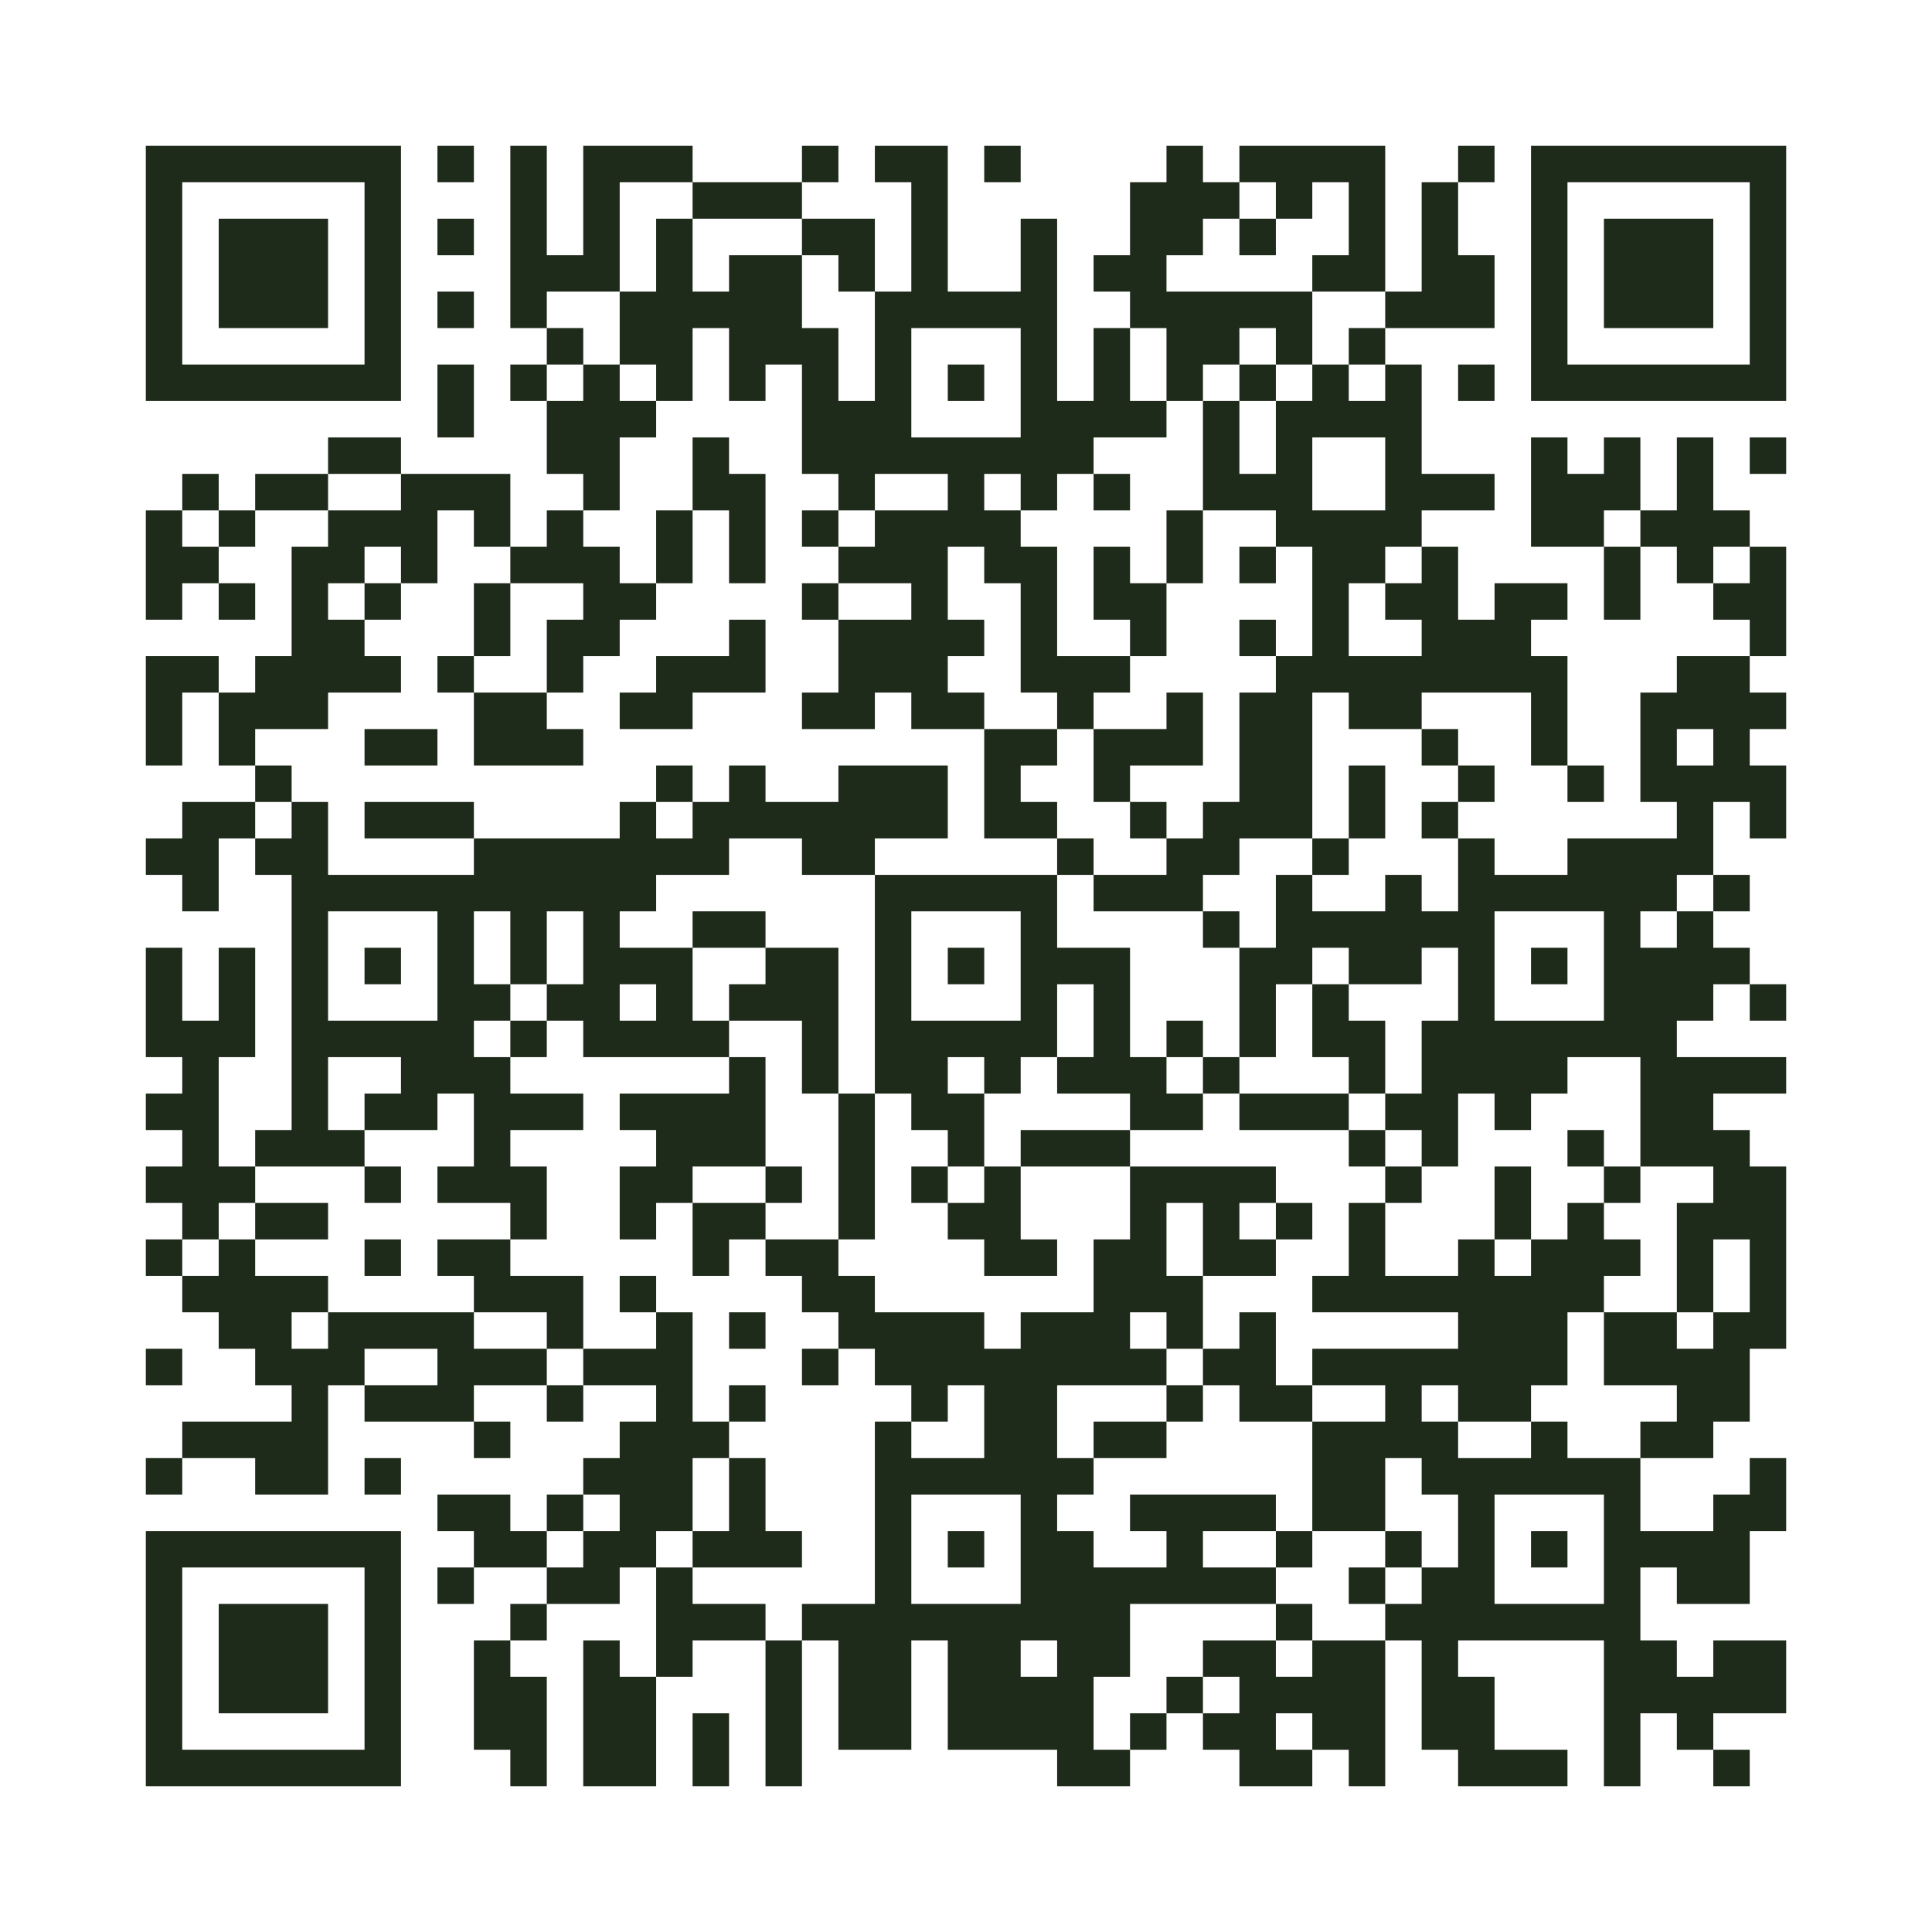
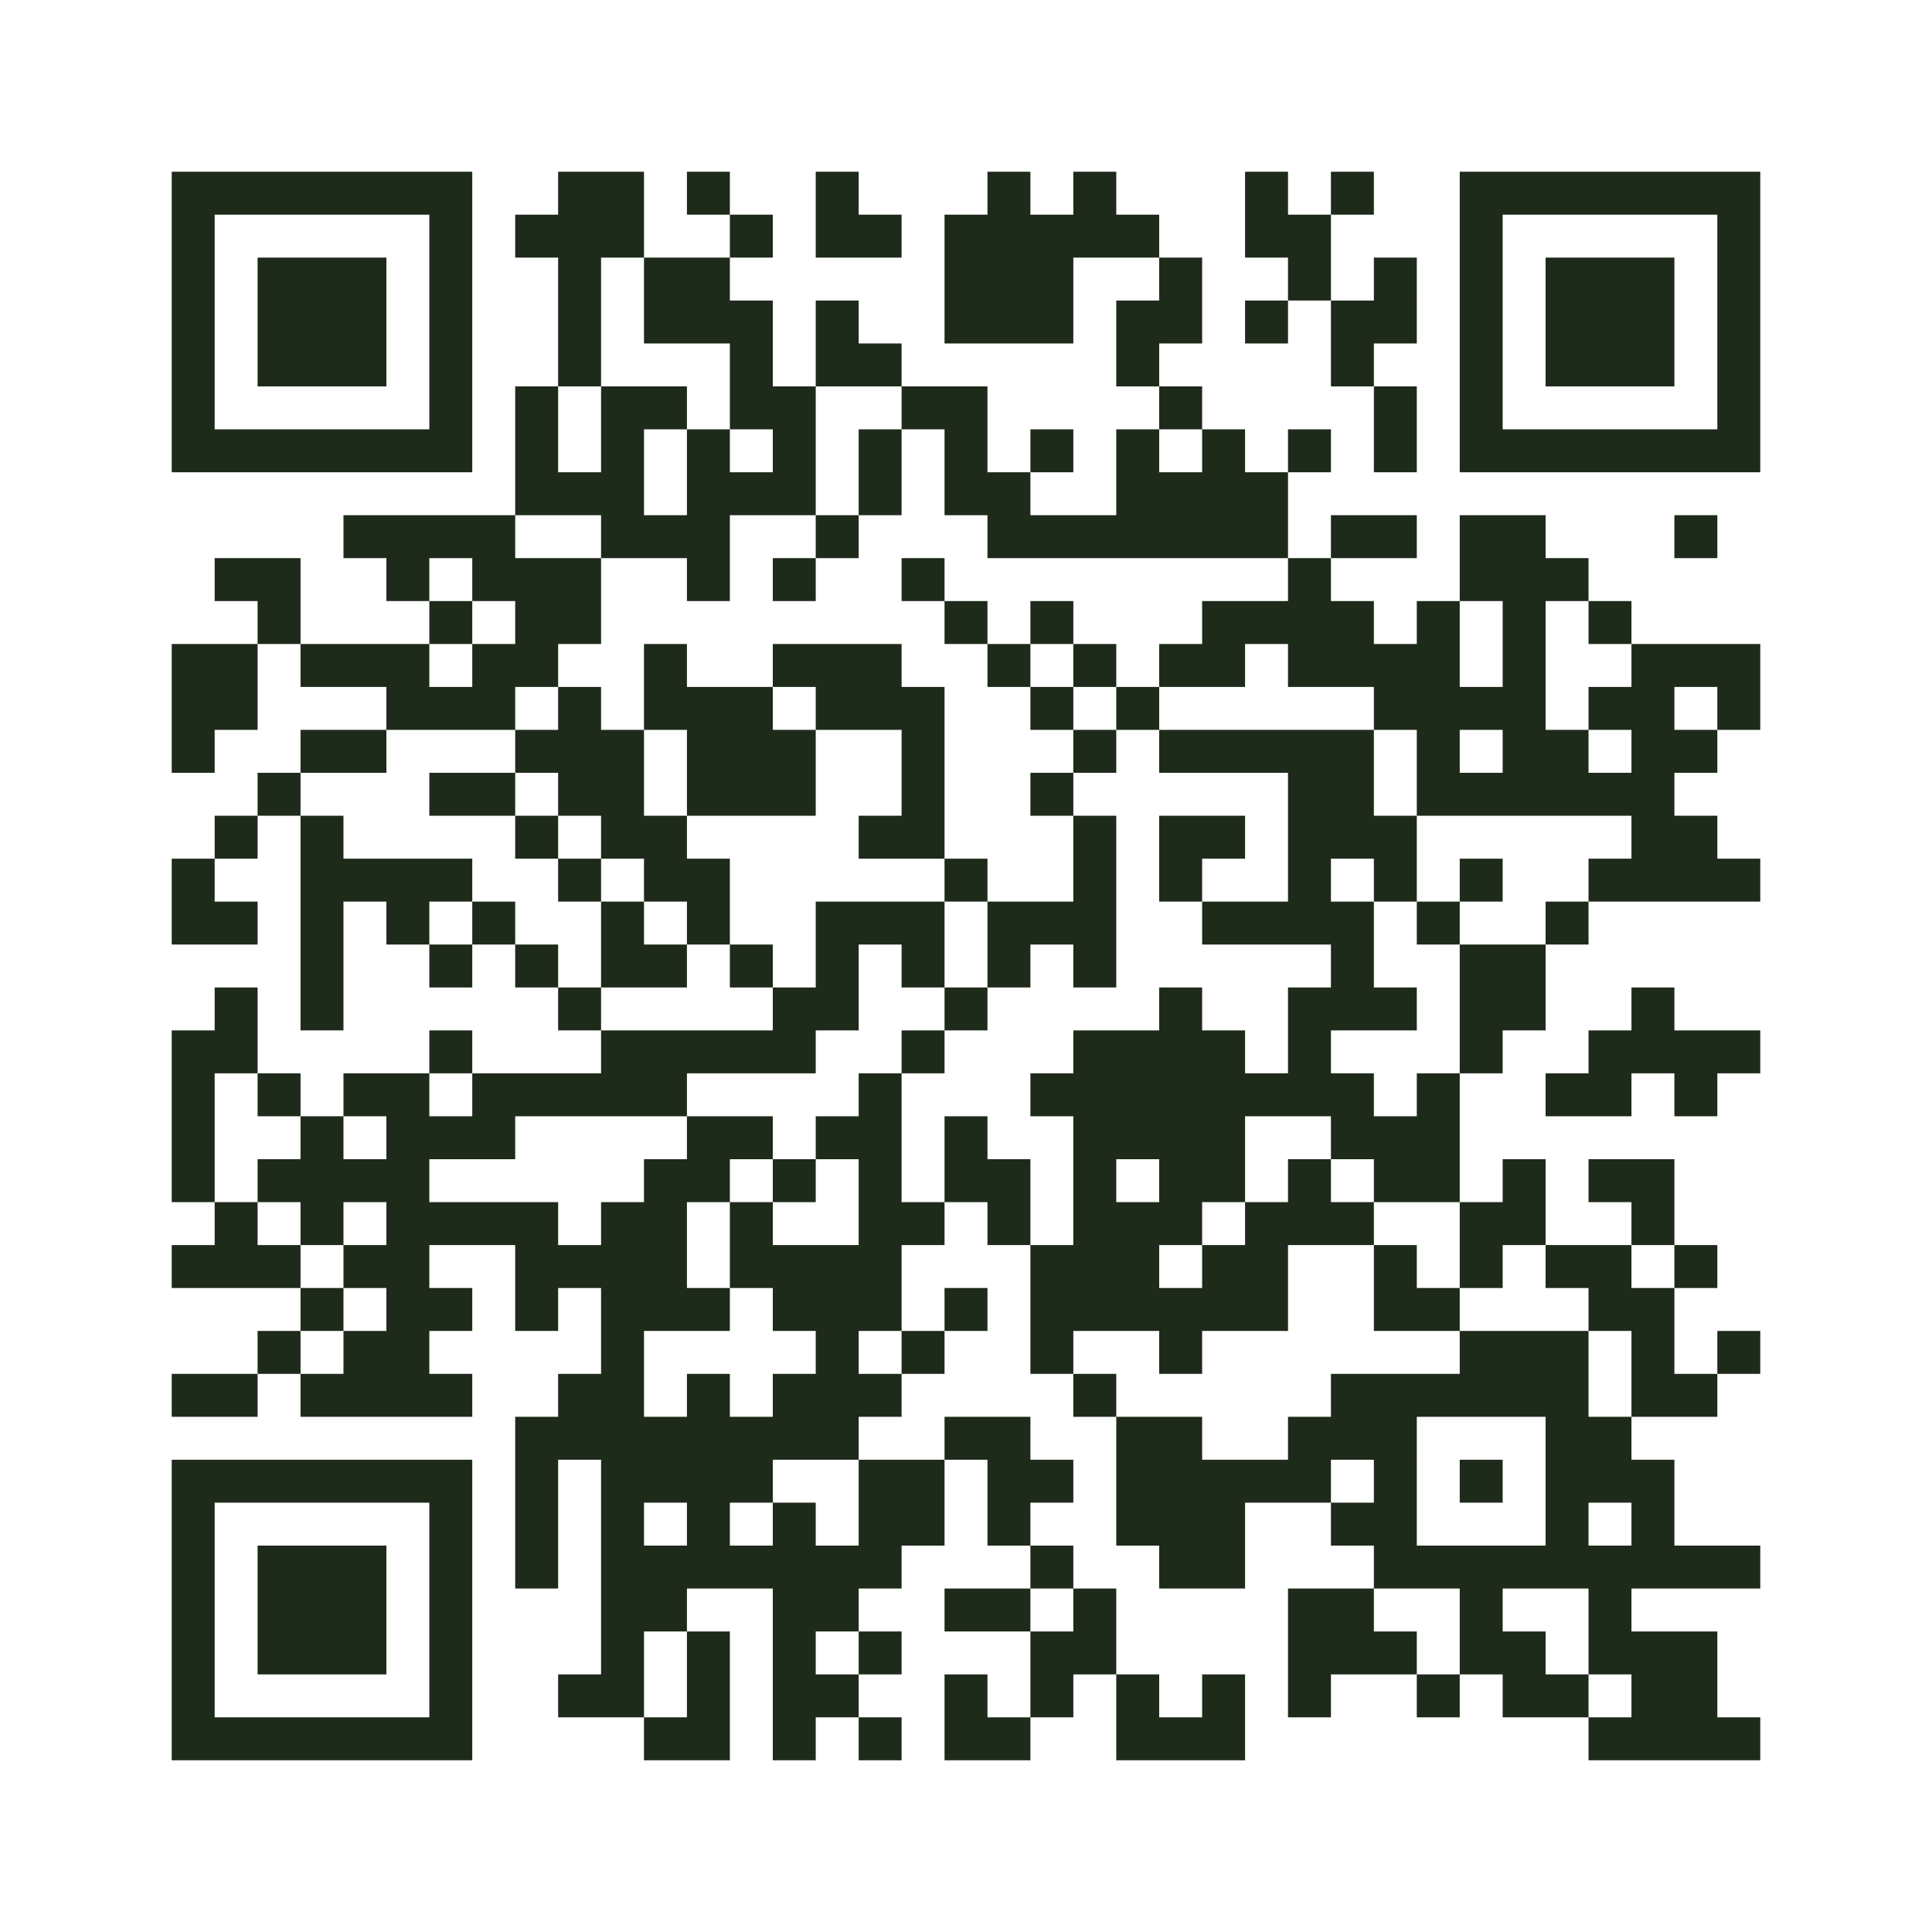
- <svg xmlns="http://www.w3.org/2000/svg" width="1060" height="1060" class="segno">
+ <svg xmlns="http://www.w3.org/2000/svg" width="900" height="900" class="segno">
  <g transform="scale(20)">
-     <path fill="#fff" d="M0 0h53v53h-53z" />
-     <path class="qrline" stroke="#1e2a1a" d="M4 4.5h7m1 0h1m1 0h1m1 0h3m3 0h1m1 0h2m1 0h1m4 0h1m1 0h4m2 0h1m1 0h7m-45 1h1m5 0h1m3 0h1m1 0h1m2 0h3m3 0h1m5 0h3m1 0h1m1 0h1m1 0h1m2 0h1m5 0h1m-45 1h1m1 0h3m1 0h1m1 0h1m1 0h1m1 0h1m1 0h1m3 0h2m1 0h1m2 0h1m2 0h2m1 0h1m2 0h1m1 0h1m2 0h1m1 0h3m1 0h1m-45 1h1m1 0h3m1 0h1m3 0h3m1 0h1m1 0h2m1 0h1m1 0h1m2 0h1m1 0h2m4 0h2m1 0h2m1 0h1m1 0h3m1 0h1m-45 1h1m1 0h3m1 0h1m1 0h1m1 0h1m2 0h5m2 0h5m2 0h5m2 0h3m1 0h1m1 0h3m1 0h1m-45 1h1m5 0h1m4 0h1m1 0h2m1 0h3m1 0h1m3 0h1m1 0h1m1 0h2m1 0h1m1 0h1m4 0h1m5 0h1m-45 1h7m1 0h1m1 0h1m1 0h1m1 0h1m1 0h1m1 0h1m1 0h1m1 0h1m1 0h1m1 0h1m1 0h1m1 0h1m1 0h1m1 0h1m1 0h1m1 0h7m-37 1h1m2 0h3m4 0h3m3 0h4m1 0h1m1 0h4m-30 1h2m4 0h2m2 0h1m2 0h8m3 0h1m1 0h1m2 0h1m3 0h1m1 0h1m1 0h1m1 0h1m-44 1h1m1 0h2m2 0h3m2 0h1m2 0h2m2 0h1m2 0h1m1 0h1m1 0h1m2 0h3m2 0h3m1 0h3m1 0h1m-43 1h1m1 0h1m2 0h3m1 0h1m1 0h1m2 0h1m1 0h1m1 0h1m1 0h4m4 0h1m2 0h4m3 0h2m1 0h3m-44 1h2m2 0h2m1 0h1m2 0h3m1 0h1m1 0h1m2 0h3m1 0h2m1 0h1m1 0h1m1 0h1m1 0h2m1 0h1m4 0h1m1 0h1m1 0h1m-45 1h1m1 0h1m1 0h1m1 0h1m2 0h1m2 0h2m4 0h1m2 0h1m2 0h1m1 0h2m4 0h1m1 0h2m1 0h2m1 0h1m2 0h2m-41 1h2m3 0h1m1 0h2m3 0h1m2 0h4m1 0h1m2 0h1m2 0h1m1 0h1m2 0h3m6 0h1m-45 1h2m1 0h4m1 0h1m2 0h1m2 0h3m2 0h3m2 0h3m4 0h8m3 0h2m-44 1h1m1 0h3m4 0h2m2 0h2m3 0h2m1 0h2m2 0h1m2 0h1m1 0h2m1 0h2m3 0h1m2 0h4m-45 1h1m1 0h1m3 0h2m1 0h3m11 0h2m1 0h3m1 0h2m3 0h1m2 0h1m2 0h1m1 0h1m-41 1h1m10 0h1m1 0h1m2 0h3m1 0h1m2 0h1m3 0h2m1 0h1m2 0h1m2 0h1m1 0h4m-44 1h2m1 0h1m1 0h3m4 0h1m1 0h7m1 0h2m2 0h1m1 0h3m1 0h1m1 0h1m6 0h1m1 0h1m-45 1h2m1 0h2m4 0h7m2 0h2m5 0h1m2 0h2m2 0h1m3 0h1m2 0h4m-42 1h1m2 0h10m6 0h5m1 0h3m2 0h1m2 0h1m1 0h6m1 0h1m-40 1h1m3 0h1m1 0h1m1 0h1m2 0h2m3 0h1m3 0h1m4 0h1m1 0h6m3 0h1m1 0h1m-43 1h1m1 0h1m1 0h1m1 0h1m1 0h1m1 0h1m1 0h3m2 0h2m1 0h1m1 0h1m1 0h3m3 0h2m1 0h2m1 0h1m1 0h1m1 0h4m-44 1h1m1 0h1m1 0h1m3 0h2m1 0h2m1 0h1m1 0h3m1 0h1m3 0h1m1 0h1m3 0h1m1 0h1m3 0h1m3 0h3m1 0h1m-45 1h3m1 0h5m1 0h1m1 0h4m2 0h1m1 0h5m1 0h1m1 0h1m1 0h1m1 0h2m1 0h7m-41 1h1m2 0h1m2 0h3m6 0h1m1 0h1m1 0h2m1 0h1m1 0h3m1 0h1m3 0h1m1 0h4m2 0h4m-45 1h2m2 0h1m1 0h2m1 0h3m1 0h4m2 0h1m1 0h2m4 0h2m1 0h3m1 0h2m1 0h1m3 0h2m-42 1h1m1 0h3m3 0h1m4 0h3m2 0h1m2 0h1m1 0h3m6 0h1m1 0h1m3 0h1m1 0h3m-44 1h3m3 0h1m1 0h3m2 0h2m2 0h1m1 0h1m1 0h1m1 0h1m3 0h4m3 0h1m2 0h1m2 0h1m2 0h2m-44 1h1m1 0h2m5 0h1m2 0h1m1 0h2m2 0h1m2 0h2m3 0h1m1 0h1m1 0h1m1 0h1m3 0h1m1 0h1m2 0h3m-45 1h1m1 0h1m3 0h1m1 0h2m5 0h1m1 0h2m4 0h2m1 0h2m1 0h2m2 0h1m2 0h1m1 0h3m1 0h1m1 0h1m-44 1h4m4 0h3m1 0h1m4 0h2m6 0h3m3 0h8m2 0h1m1 0h1m-43 1h2m1 0h4m2 0h1m2 0h1m1 0h1m2 0h4m1 0h3m1 0h1m1 0h1m5 0h3m1 0h2m1 0h2m-45 1h1m2 0h3m2 0h3m1 0h3m3 0h1m1 0h8m1 0h2m1 0h7m1 0h4m-40 1h1m1 0h3m2 0h1m2 0h1m1 0h1m4 0h1m1 0h2m3 0h1m1 0h2m2 0h1m1 0h2m4 0h2m-43 1h4m4 0h1m3 0h3m4 0h1m2 0h2m1 0h2m4 0h4m2 0h1m2 0h2m-43 1h1m2 0h2m1 0h1m5 0h3m1 0h1m3 0h6m6 0h2m1 0h6m3 0h1m-37 1h2m1 0h1m1 0h2m1 0h1m3 0h1m3 0h1m2 0h4m1 0h2m2 0h1m3 0h1m2 0h2m-45 1h7m2 0h2m1 0h2m1 0h3m2 0h1m1 0h1m1 0h2m2 0h1m2 0h1m2 0h1m1 0h1m1 0h1m1 0h4m-44 1h1m5 0h1m1 0h1m2 0h2m1 0h1m5 0h1m3 0h7m2 0h1m1 0h2m3 0h1m1 0h2m-44 1h1m1 0h3m1 0h1m3 0h1m3 0h3m1 0h9m4 0h1m2 0h7m-41 1h1m1 0h3m1 0h1m2 0h1m2 0h1m1 0h1m2 0h1m1 0h2m1 0h2m1 0h2m2 0h2m1 0h2m1 0h1m4 0h2m1 0h2m-45 1h1m1 0h3m1 0h1m2 0h2m1 0h2m3 0h1m1 0h2m1 0h4m2 0h1m1 0h4m1 0h2m3 0h5m-45 1h1m5 0h1m2 0h2m1 0h2m1 0h1m1 0h1m1 0h2m1 0h4m1 0h1m1 0h2m1 0h2m1 0h2m3 0h1m1 0h1m-43 1h7m3 0h1m1 0h2m1 0h1m1 0h1m7 0h2m3 0h2m1 0h1m2 0h3m1 0h1m2 0h1" />
+     <path fill="#fff" d="M0 0h45v45h-45z" />
+     <path class="qrline" stroke="#1e2a1a" d="M4 4.5h7m2 0h2m1 0h1m2 0h1m3 0h1m1 0h1m3 0h1m1 0h1m2 0h7m-37 1h1m5 0h1m1 0h3m2 0h1m1 0h2m1 0h5m2 0h2m3 0h1m5 0h1m-37 1h1m1 0h3m1 0h1m2 0h1m1 0h2m5 0h3m2 0h1m2 0h1m1 0h1m1 0h1m1 0h3m1 0h1m-37 1h1m1 0h3m1 0h1m2 0h1m1 0h3m1 0h1m2 0h3m1 0h2m1 0h1m1 0h2m1 0h1m1 0h3m1 0h1m-37 1h1m1 0h3m1 0h1m2 0h1m3 0h1m1 0h2m5 0h1m4 0h1m2 0h1m1 0h3m1 0h1m-37 1h1m5 0h1m1 0h1m1 0h2m1 0h2m2 0h2m4 0h1m4 0h1m1 0h1m5 0h1m-37 1h7m1 0h1m1 0h1m1 0h1m1 0h1m1 0h1m1 0h1m1 0h1m1 0h1m1 0h1m1 0h1m1 0h1m1 0h7m-29 1h3m1 0h3m1 0h1m1 0h2m2 0h4m-22 1h4m2 0h3m2 0h1m3 0h7m1 0h2m1 0h2m3 0h1m-35 1h2m2 0h1m1 0h3m2 0h1m1 0h1m2 0h1m8 0h1m3 0h3m-31 1h1m3 0h1m1 0h2m8 0h1m1 0h1m3 0h4m1 0h1m1 0h1m1 0h1m-34 1h2m1 0h3m1 0h2m2 0h1m2 0h3m2 0h1m1 0h1m1 0h2m1 0h4m1 0h1m2 0h3m-37 1h2m3 0h3m1 0h1m1 0h3m1 0h3m2 0h1m1 0h1m5 0h4m1 0h2m1 0h1m-37 1h1m2 0h2m3 0h3m1 0h3m2 0h1m3 0h1m1 0h5m1 0h1m1 0h2m1 0h2m-34 1h1m3 0h2m1 0h2m1 0h3m2 0h1m2 0h1m5 0h2m1 0h6m-34 1h1m1 0h1m4 0h1m1 0h2m4 0h2m3 0h1m1 0h2m1 0h3m5 0h2m-36 1h1m2 0h4m2 0h1m1 0h2m5 0h1m2 0h1m1 0h1m2 0h1m1 0h1m1 0h1m2 0h4m-37 1h2m1 0h1m1 0h1m1 0h1m2 0h1m1 0h1m2 0h3m1 0h3m2 0h4m1 0h1m2 0h1m-30 1h1m2 0h1m1 0h1m1 0h2m1 0h1m1 0h1m1 0h1m1 0h1m1 0h1m5 0h1m2 0h2m-31 1h1m1 0h1m5 0h1m4 0h2m2 0h1m4 0h1m2 0h3m1 0h2m2 0h1m-35 1h2m4 0h1m3 0h5m2 0h1m3 0h4m1 0h1m3 0h1m2 0h4m-37 1h1m1 0h1m1 0h2m1 0h5m4 0h1m3 0h8m1 0h1m2 0h2m1 0h1m-36 1h1m2 0h1m1 0h3m4 0h2m1 0h2m1 0h1m2 0h4m2 0h3m-30 1h1m1 0h4m5 0h2m1 0h1m1 0h1m1 0h2m1 0h1m1 0h2m1 0h1m1 0h2m1 0h1m1 0h2m-34 1h1m1 0h1m1 0h4m1 0h2m1 0h1m2 0h2m1 0h1m1 0h3m1 0h3m2 0h2m2 0h1m-35 1h3m1 0h2m2 0h4m1 0h4m3 0h3m1 0h2m2 0h1m1 0h1m1 0h2m1 0h1m-33 1h1m1 0h2m1 0h1m1 0h3m1 0h3m1 0h1m1 0h6m2 0h2m3 0h2m-33 1h1m1 0h2m4 0h1m4 0h1m1 0h1m2 0h1m2 0h1m6 0h3m1 0h1m1 0h1m-37 1h2m1 0h4m2 0h2m1 0h1m1 0h3m4 0h1m5 0h6m1 0h2m-28 1h8m2 0h2m2 0h2m2 0h3m3 0h2m-34 1h7m1 0h1m1 0h4m2 0h2m1 0h2m1 0h5m1 0h1m1 0h1m1 0h3m-35 1h1m5 0h1m1 0h1m1 0h1m1 0h1m1 0h1m1 0h2m1 0h1m2 0h3m2 0h2m3 0h1m1 0h1m-35 1h1m1 0h3m1 0h1m1 0h1m1 0h7m3 0h1m2 0h2m3 0h9m-37 1h1m1 0h3m1 0h1m3 0h2m2 0h2m2 0h2m1 0h1m4 0h2m2 0h1m2 0h1m-34 1h1m1 0h3m1 0h1m3 0h1m1 0h1m1 0h1m1 0h1m3 0h2m4 0h3m1 0h2m1 0h3m-36 1h1m5 0h1m2 0h2m1 0h1m1 0h2m2 0h1m1 0h1m1 0h1m1 0h1m1 0h1m2 0h1m1 0h2m1 0h2m-36 1h7m4 0h2m1 0h1m1 0h1m1 0h2m2 0h3m8 0h4" />
  </g>
</svg>
